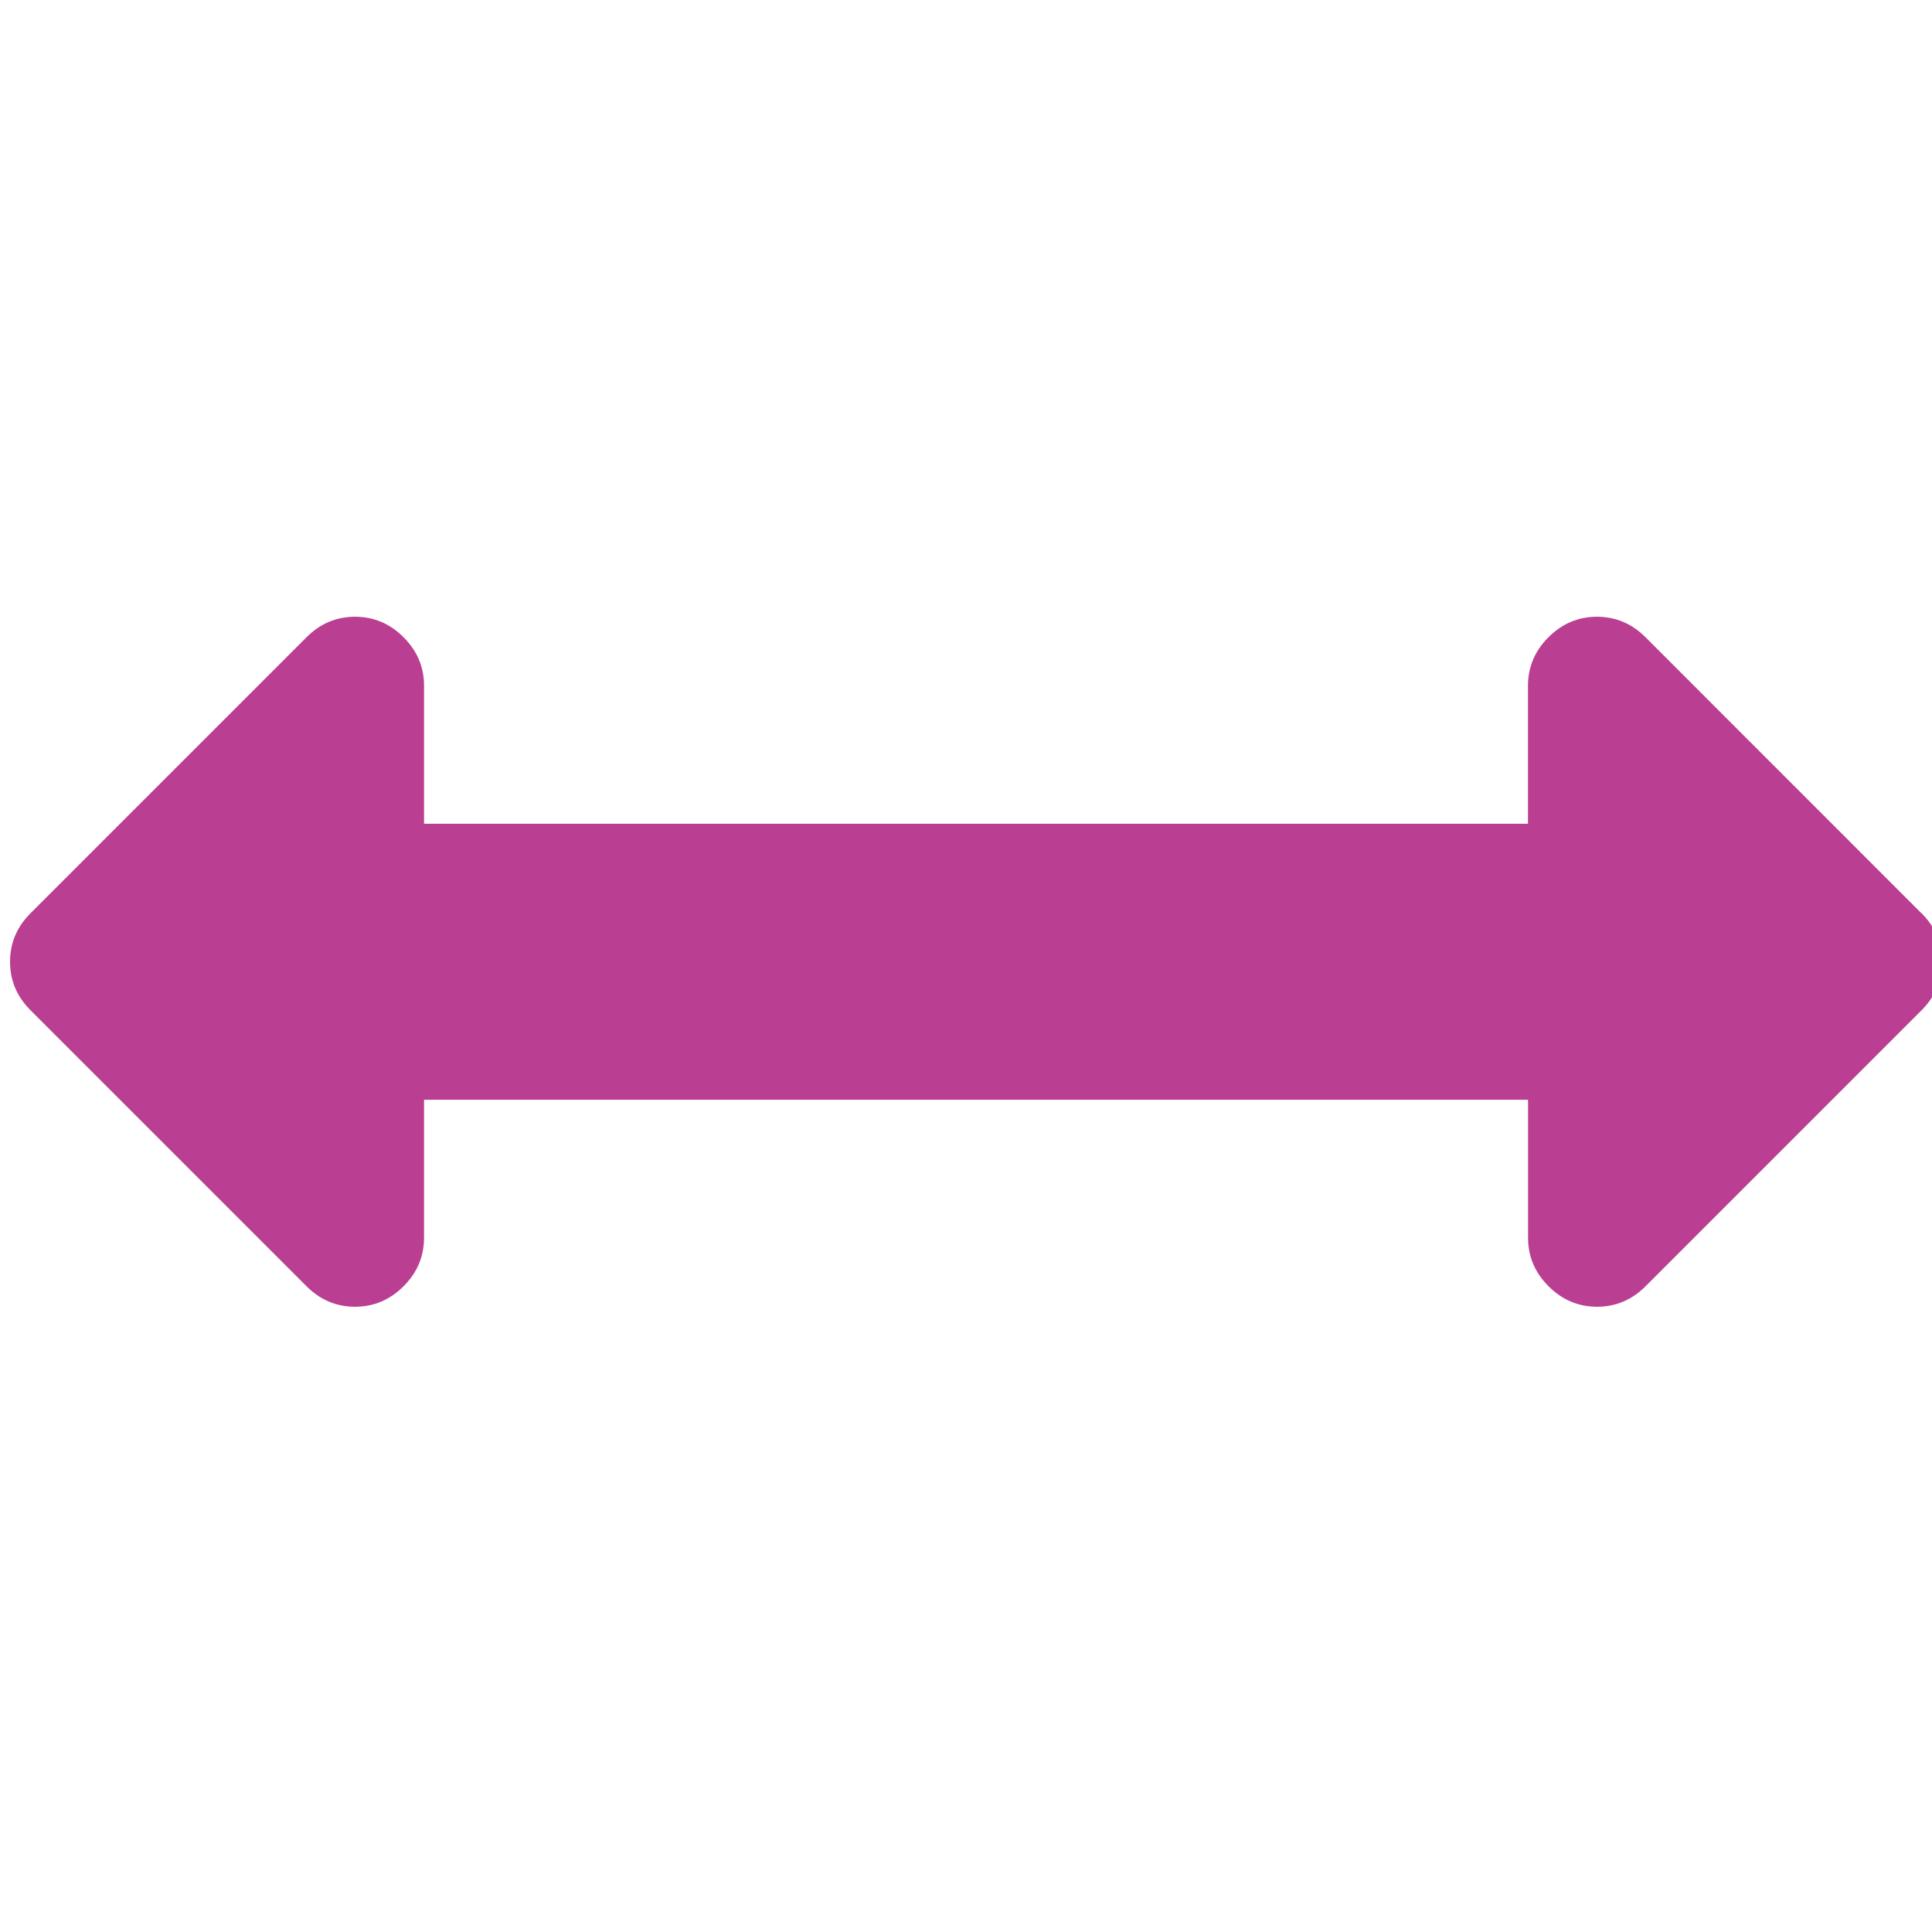
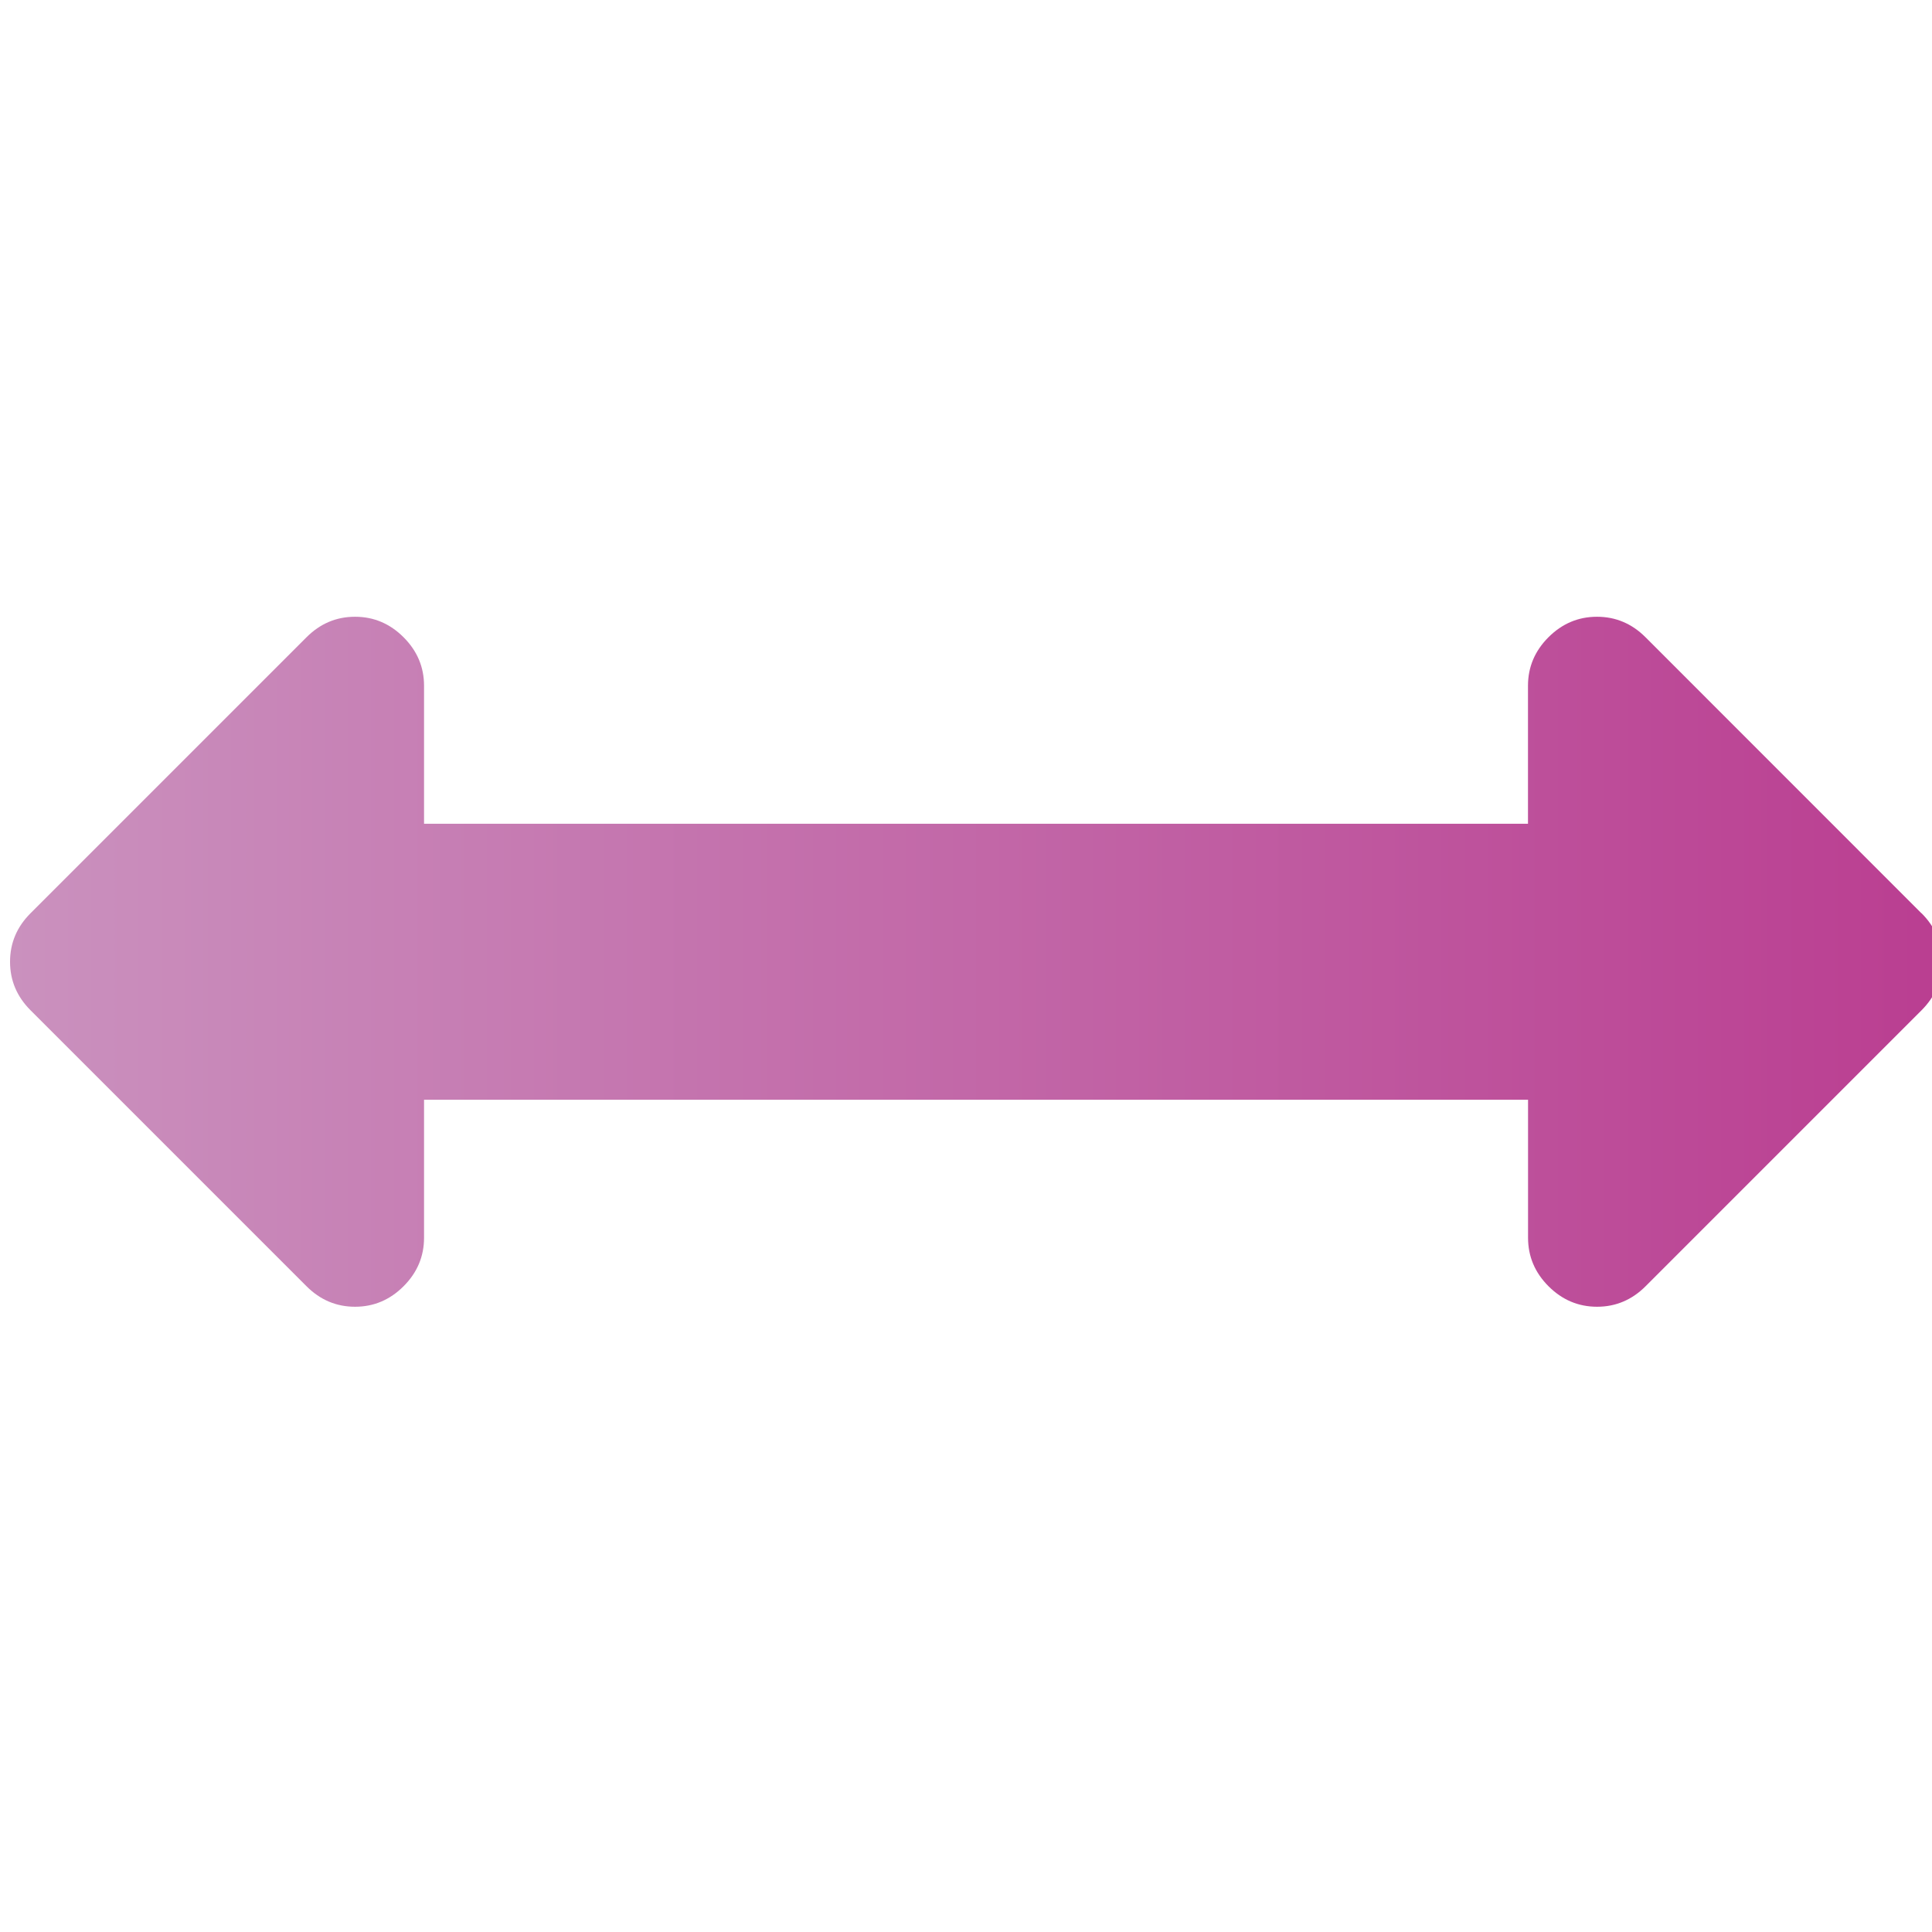
- <svg xmlns="http://www.w3.org/2000/svg" id="Capa_1" enable-background="new 0 0 216 146" xml:space="preserve" height="146" viewBox="0 0 146 146" width="146" version="1.1" y="0px" x="0px">
-   <path id="path3" d="M145.2,69.013,124.35,48.156c-1.033-1.032-2.255-1.548-3.666-1.548-1.412,0-2.635,0.516-3.668,1.548-1.031,1.032-1.547,2.254-1.547,3.666v10.429h-83.424v-10.429c0-1.412-0.516-2.634-1.548-3.666-1.033-1.032-2.255-1.548-3.667-1.548s-2.634,0.516-3.666,1.548l-20.857,20.857c-1.032,1.031-1.548,2.254-1.548,3.666s0.516,2.634,1.548,3.666l20.857,20.857c1.032,1.031,2.253,1.548,3.666,1.548s2.635-0.517,3.667-1.548c1.032-1.032,1.548-2.254,1.548-3.666v-10.43h83.429v10.43c0,1.412,0.516,2.634,1.547,3.666,1.033,1.031,2.256,1.548,3.668,1.548,1.411,0,2.633-0.517,3.666-1.548l20.856-20.857c1.032-1.032,1.548-2.254,1.548-3.666s-0.516-2.635-1.548-3.666z" />
-   <style id="stylebodge1" type="text/css">[id^="polygon"]{fill:#BA3E91;fill-opacity:1}</style>
-   <style id="stylebodge2" type="text/css">[id^="path"]{fill:#BA3E91;fill-opacity:1}</style>
+ <svg xmlns="http://www.w3.org/2000/svg" xmlns:xlink="http://www.w3.org/1999/xlink" id="Capa_1" enable-background="new 0 0 216 146" xml:space="preserve" height="146" viewBox="0 0 146 146" width="146" version="1.1" y="0px" x="0px">
+   <defs id="defs9">
+     <linearGradient id="linearGradient831">
+       <stop style="stop-color:#CA91BE;stop-opacity:1" offset="0" id="stop827" />
+       <stop style="stop-color:#BA3E91;stop-opacity:1" offset="1" id="stop829" />
+     </linearGradient>
+     <linearGradient xlink:href="#linearGradient831" id="linearGradient833" x1="0.759" y1="72.679" x2="146.759" y2="72.679" gradientUnits="userSpaceOnUse" />
+   </defs>
+   <path id="path3" d="M145.2,69.013,124.35,48.156c-1.033-1.032-2.255-1.548-3.666-1.548-1.412,0-2.635,0.516-3.668,1.548-1.031,1.032-1.547,2.254-1.547,3.666v10.429h-83.424v-10.429c0-1.412-0.516-2.634-1.548-3.666-1.033-1.032-2.255-1.548-3.667-1.548s-2.634,0.516-3.666,1.548l-20.857,20.857c-1.032,1.031-1.548,2.254-1.548,3.666s0.516,2.634,1.548,3.666l20.857,20.857c1.032,1.031,2.253,1.548,3.666,1.548s2.635-0.517,3.667-1.548c1.032-1.032,1.548-2.254,1.548-3.666v-10.43h83.429v10.43c0,1.412,0.516,2.634,1.547,3.666,1.033,1.031,2.256,1.548,3.668,1.548,1.411,0,2.633-0.517,3.666-1.548l20.856-20.857c1.032-1.032,1.548-2.254,1.548-3.666s-0.516-2.635-1.548-3.666z" style="stroke:none;fill-opacity:1;fill:url(#linearGradient833)" />
+   <style id="stylebodge1" type="text/css">[id^="polygon"]{fill:#CA91BE;fill-opacity:1}</style>
+   <style id="stylebodge2" type="text/css">[id^="path"]{fill:#CA91BE;fill-opacity:1}</style>
</svg>
